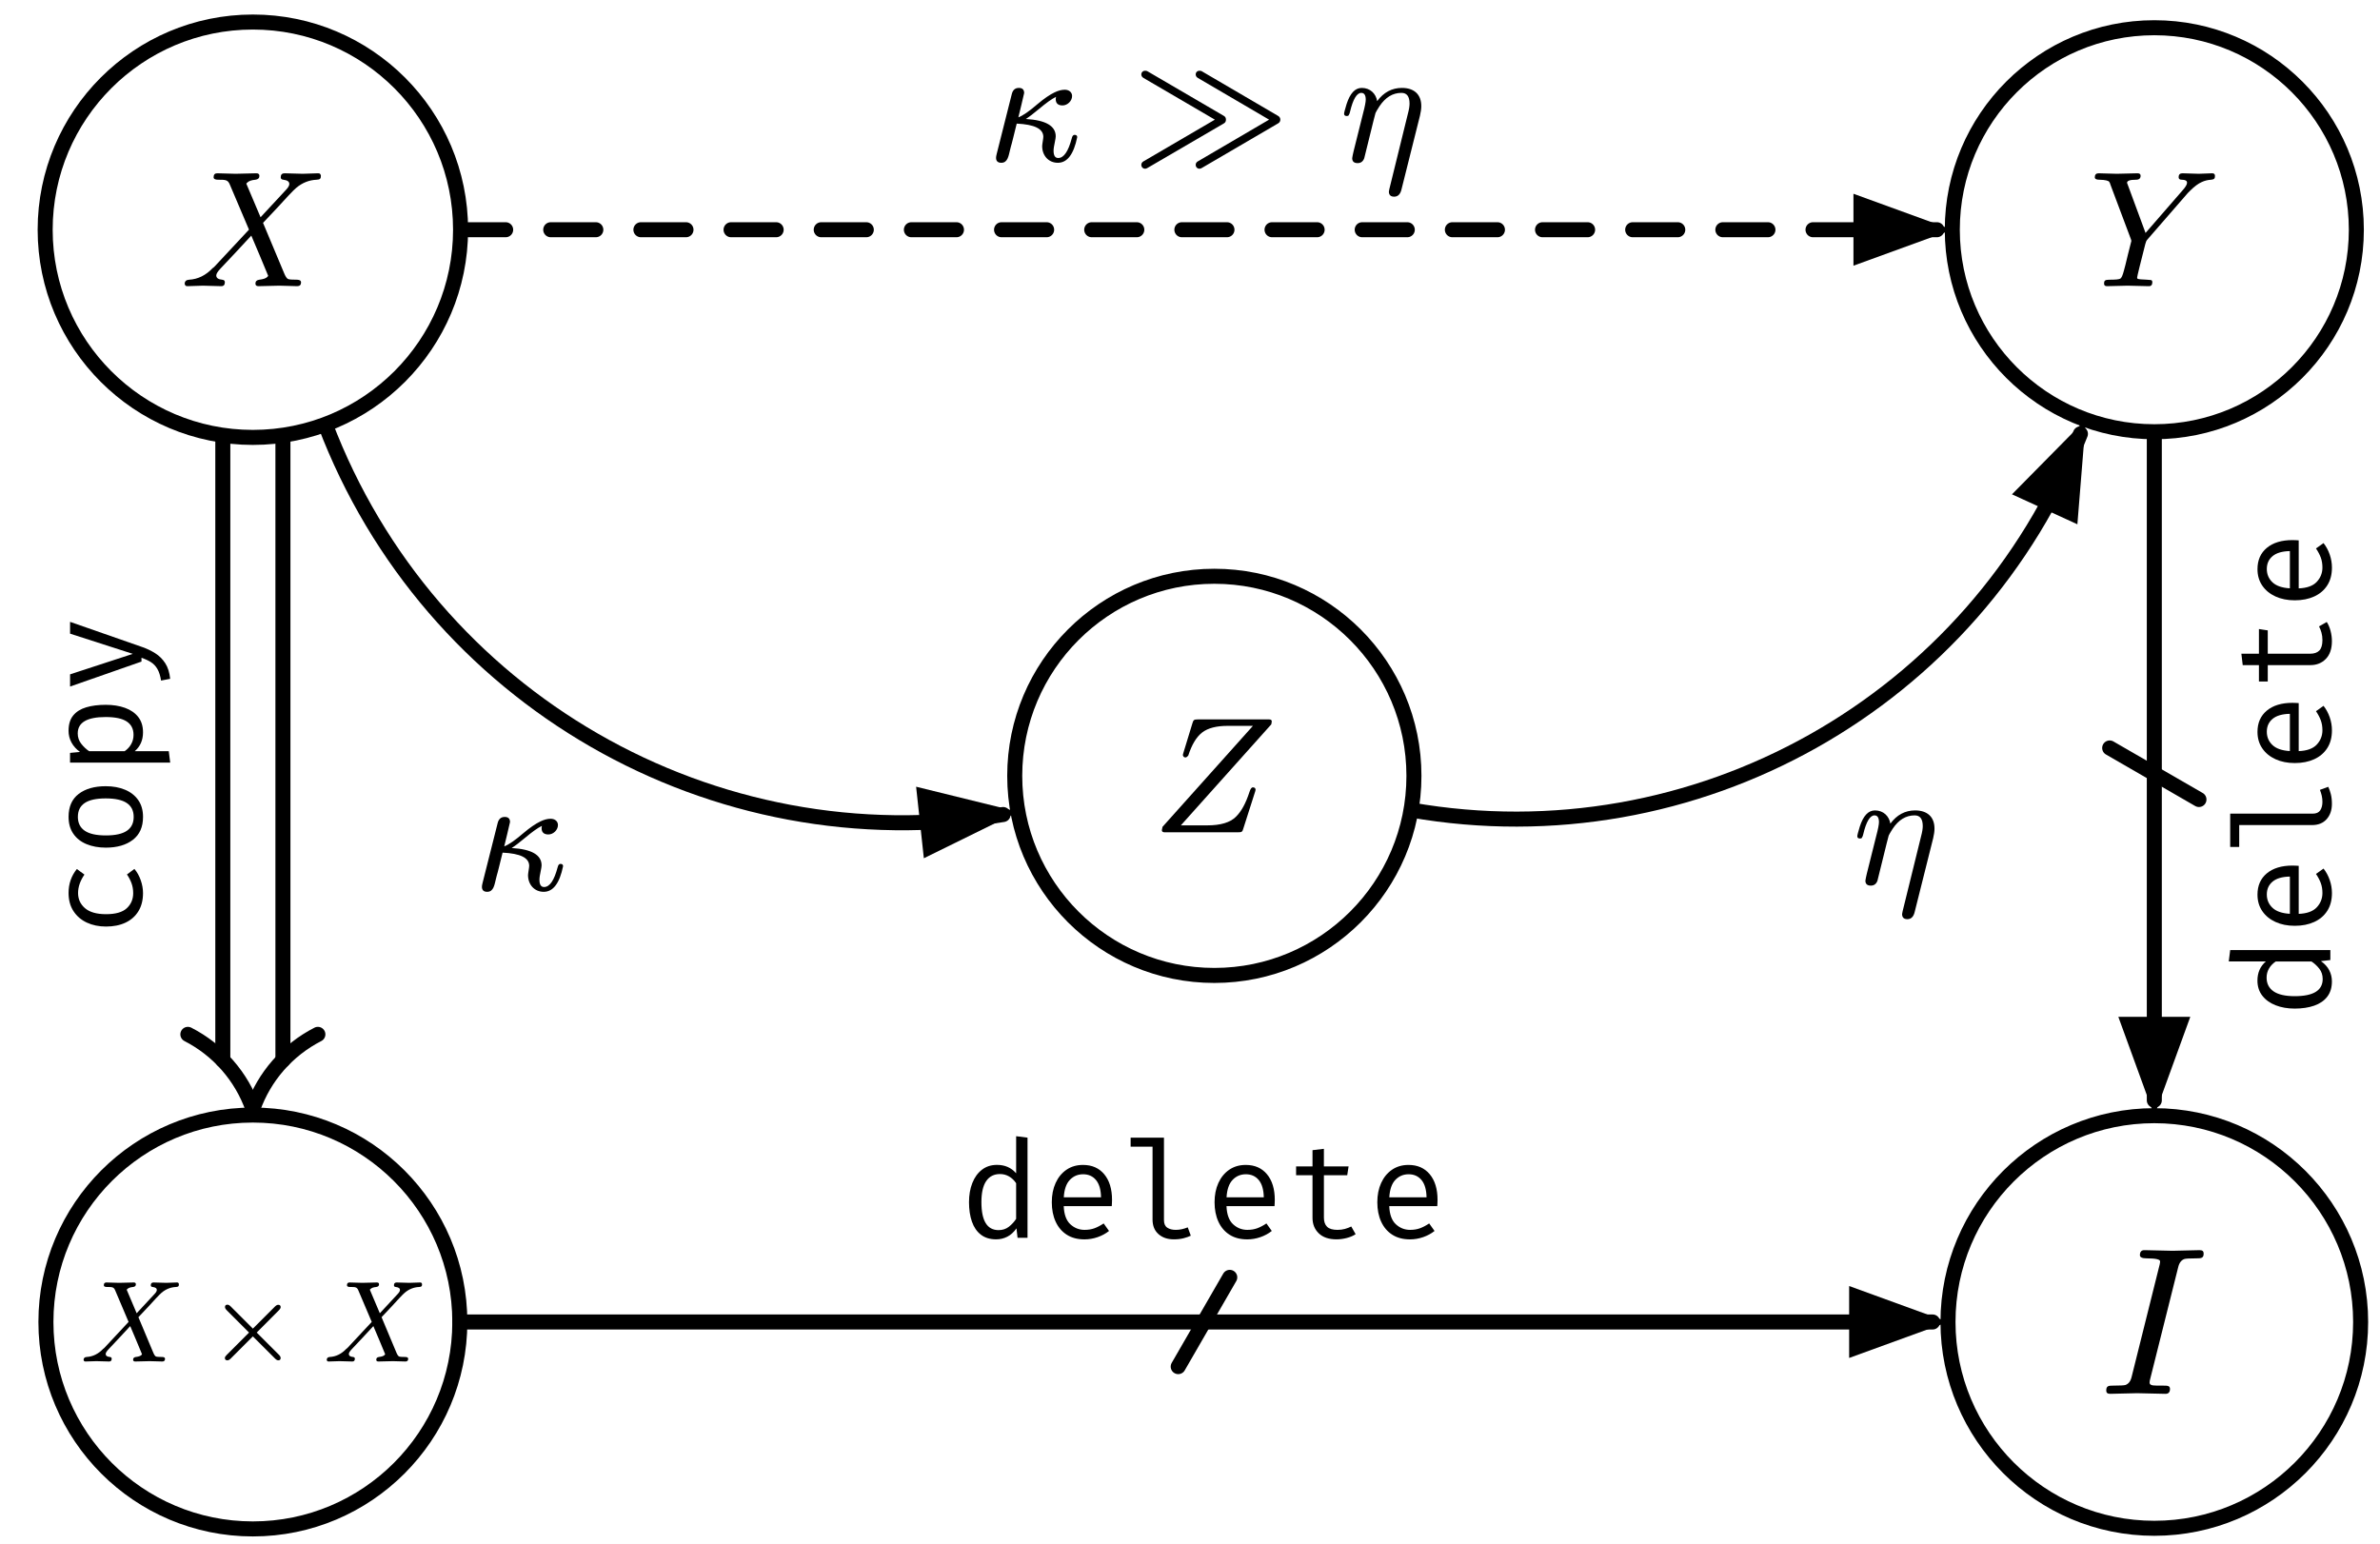
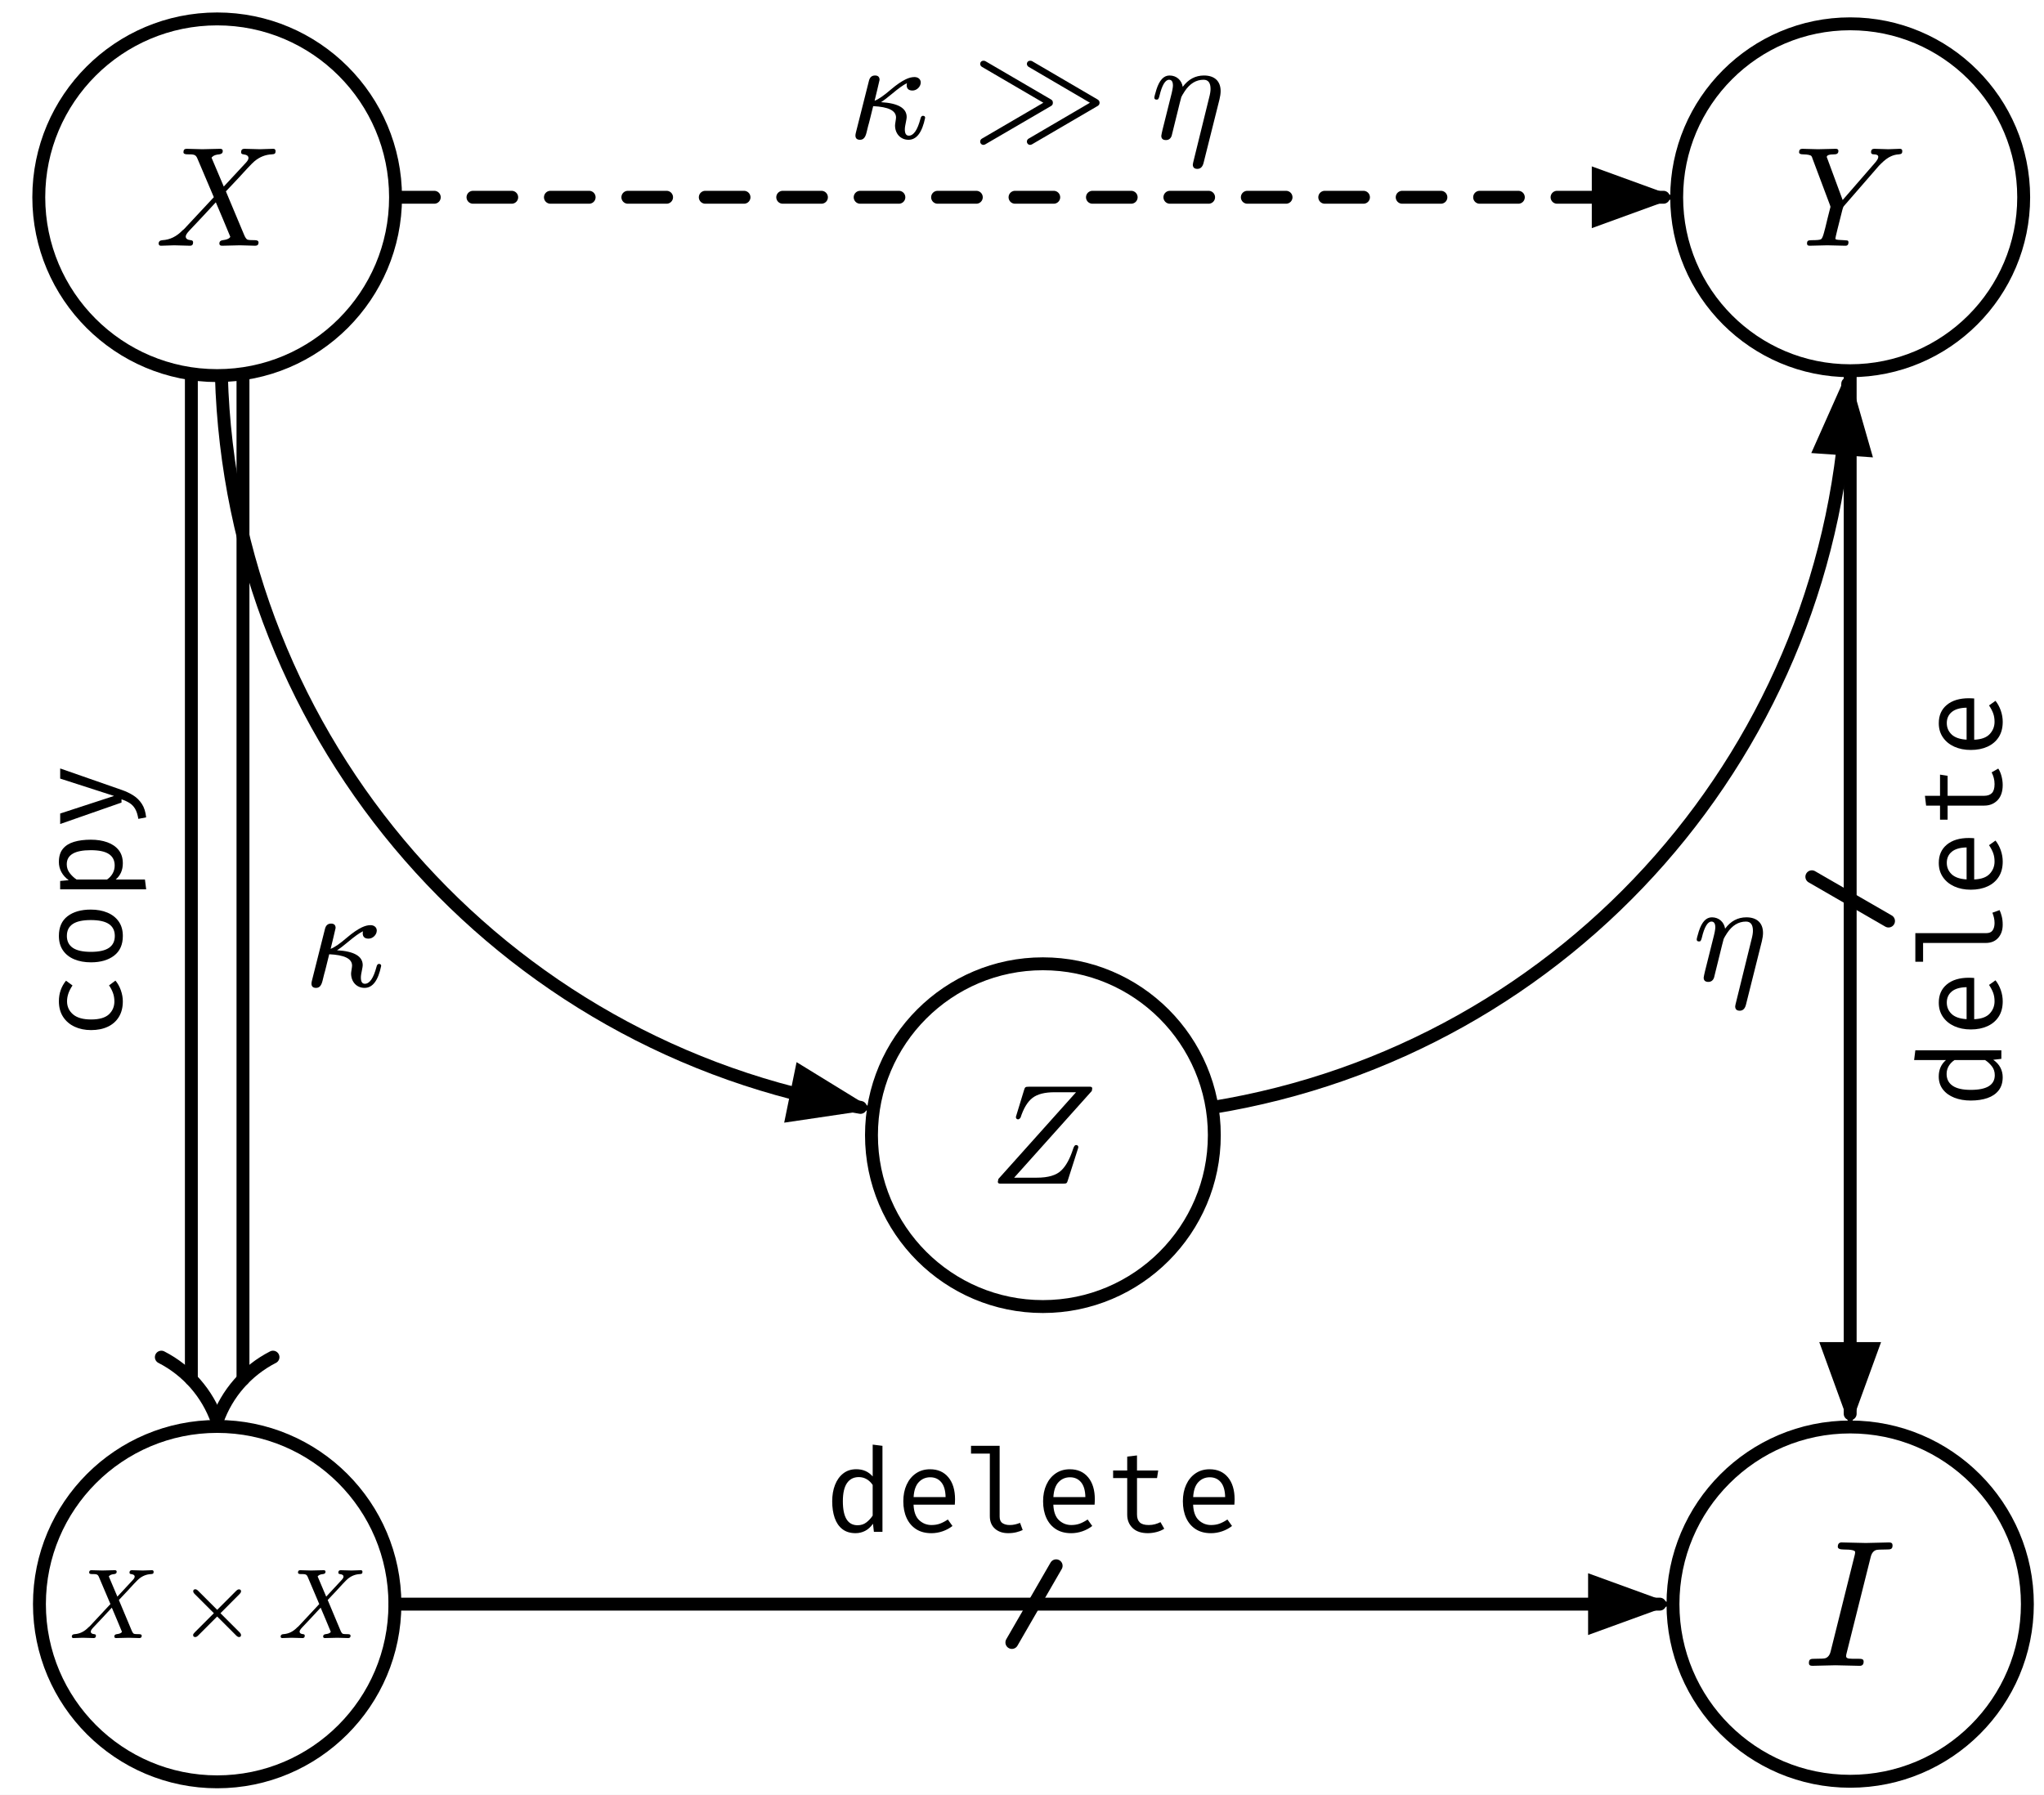
- <svg xmlns="http://www.w3.org/2000/svg" xmlns:xlink="http://www.w3.org/1999/xlink" class="typst-doc" viewBox="0 0 158.381 102.754" width="158.381pt" height="102.754pt">
-   <path class="typst-shape" fill="#ffffff" fill-rule="nonzero" d="M 0 0v 102.754 h 158.381 v -102.754 Z " />
+ <svg xmlns="http://www.w3.org/2000/svg" xmlns:xlink="http://www.w3.org/1999/xlink" class="typst-doc" viewBox="0 0 158.381 139.101" width="158.381pt" height="139.101pt">
+   <path class="typst-shape" fill="#ffffff" fill-rule="nonzero" d="M 0 0v 139.101 h 158.381 v -139.101 Z " />
  <g>
    <g class="typst-group" transform="matrix(1 0 0 1 1 1)">
      <g>
        <g class="typst-group">
          <g>
-             <path class="typst-shape" fill="none" stroke="#000000" stroke-width="1" stroke-linecap="round" stroke-linejoin="miter" stroke-miterlimit="4" transform="matrix(1 0 0 1 20.63628 27.2189)" d="M 0 0c 6.938 18.296 25.809 29.167 45.117 25.99 " />
-             <path class="typst-shape" fill="#000000" fill-rule="nonzero" transform="matrix(1 0 0 1 59.963 51.35903)" d="M 0 0m 0.516 4.76 l 6.282 -3.089 l -6.797 -1.672 " />
-             <path class="typst-shape" fill="none" transform="matrix(1 0 0 1 28.26505 48.51866)" d="M 0 0h 10.736 v 12.034 h -10.736 v -12.034 Z " />
-             <g class="typst-group">
-               <g>
-                 <g class="typst-group" transform="matrix(1 0 0 1 28.26505 48.51866)">
+             <path class="typst-shape" fill="none" stroke="#000000" stroke-width="1" stroke-linecap="round" stroke-linejoin="miter" stroke-miterlimit="4" transform="matrix(1 0 0 1 16.15353 28.08505)" d="M 0 0c 0.796 28.331 21.56 52.123 49.523 56.743 " />
+             <path class="typst-shape" fill="#000000" fill-rule="nonzero" transform="matrix(1 0 0 1 59.76359 81.3212)" d="M 0 0m 0 4.691 l 6.924 -1.026 l -5.964 -3.665 " />
+             <path class="typst-shape" fill="none" transform="matrix(1 0 0 1 20.32957 65.7323)" d="M 0 0h 10.736 v 12.034 h -10.736 v -12.034 Z " />
+             <g class="typst-group">
+               <g>
+                 <g class="typst-group" transform="matrix(1 0 0 1 20.32957 65.7323)">
                  <g>
                    <g class="typst-group">
                      <g>
                        <g class="typst-group">
                          <g>
                            <g class="typst-text" transform="matrix(1 0 0 -1 2.2 9.713)">
                              <use xlink:href="#gDB1B10527F1BDEA45AEA71BC0EE8E339" x="0" y="0" fill="#000000" fill-rule="nonzero" />
                            </g>
                          </g>
                        </g>
                      </g>
                    </g>
                  </g>
                </g>
              </g>
            </g>
-             <path class="typst-shape" fill="none" stroke="#000000" stroke-width="1" stroke-linecap="round" stroke-linejoin="miter" stroke-miterlimit="4" transform="matrix(1 0 0 1 92.89052 27.8732)" d="M 0 0m 0 25.031 c 18.915 3.317 37.548 -7.151 44.555 -25.031 " />
-             <path class="typst-shape" fill="#000000" fill-rule="nonzero" transform="matrix(1 0 0 1 132.8902 26.91578)" d="M 0 0m 4.353 6.977 l 0.563 -6.977 l -4.916 4.983 " />
-             <path class="typst-shape" fill="none" transform="matrix(1 0 0 1 120.0781 48.08419)" d="M 0 0h 10.164 v 14.289 h -10.164 v -14.289 Z " />
-             <g class="typst-group">
-               <g>
-                 <g class="typst-group" transform="matrix(1 0 0 1 120.0781 48.08419)">
+             <path class="typst-shape" fill="none" stroke="#000000" stroke-width="1" stroke-linecap="round" stroke-linejoin="miter" stroke-miterlimit="4" transform="matrix(1 0 0 1 92.91988 28.74229)" d="M 0 0m 0 56.096 c 27.728 -4.499 48.379 -28.018 49.253 -56.096 " />
+             <path class="typst-shape" fill="#000000" fill-rule="nonzero" transform="matrix(1 0 0 1 139.349 27.71922)" d="M 0 0m 4.777 6.729 l -1.93 -6.729 l -2.847 6.395 " />
+             <path class="typst-shape" fill="none" transform="matrix(1 0 0 1 127.9525 65.24605)" d="M 0 0h 10.164 v 14.289 h -10.164 v -14.289 Z " />
+             <g class="typst-group">
+               <g>
+                 <g class="typst-group" transform="matrix(1 0 0 1 127.9525 65.24605)">
                  <g>
                    <g class="typst-group">
                      <g>
                        <g class="typst-group">
                          <g>
                            <g class="typst-text" transform="matrix(1 0 0 -1 2.2 9.713)">
                              <use xlink:href="#g18156F6D594D8105E5CF27C8A6425B7A" x="0" y="0" fill="#000000" fill-rule="nonzero" />
                            </g>
                          </g>
                        </g>
                      </g>
                    </g>
                  </g>
                </g>
              </g>
            </g>
-             <path class="typst-shape" fill="none" stroke="#000000" stroke-width="1" stroke-linecap="round" stroke-linejoin="miter" stroke-miterlimit="4" stroke-dashoffset="0" stroke-dasharray="3 3" transform="matrix(1 0 0 1 29.64998 14.289)" d="M 0 0l 98.246 0 " />
+             <path class="typst-shape" fill="none" stroke="#000000" stroke-width="1" stroke-linecap="round" stroke-linejoin="miter" stroke-miterlimit="4" stroke-dashoffset="0" stroke-dasharray="3 3" transform="matrix(1 0 0 1 29.64998 14.289)" d="M 0 0h 98.246 " />
            <path class="typst-shape" fill="#000000" fill-rule="nonzero" transform="matrix(1 0 0 1 122.3411 11.89486)" d="M 0 0m 0 4.788 l 6.578 -2.394 l -6.578 -2.394 " />
            <path class="typst-shape" fill="none" transform="matrix(1 0 0 1 62.47889 0)" d="M 0 0h 33.611 v 14.289 h -33.611 v -14.289 Z " />
            <g class="typst-group">
              <g>
                <g class="typst-group" transform="matrix(1 0 0 1 62.47889 -0.00000004724409)">
                  <g>
                    <g class="typst-group">
                      <g>
                        <g class="typst-group">
                          <g>
                            <g class="typst-text" transform="matrix(1 0 0 -1 2.2 9.713)">
                              <use xlink:href="#gDB1B10527F1BDEA45AEA71BC0EE8E339" x="0" y="0" fill="#000000" fill-rule="nonzero" />
                            </g>
                            <g class="typst-text" transform="matrix(1 0 0 -1 11.59156 9.713)">
                              <use xlink:href="#g2F5964FE4E67DC5B36AF04DC44210778" x="0" y="0" fill="#000000" fill-rule="nonzero" />
                            </g>
                            <g class="typst-text" transform="matrix(1 0 0 -1 25.64711 9.713)">
                              <use xlink:href="#g18156F6D594D8105E5CF27C8A6425B7A" x="0" y="0" fill="#000000" fill-rule="nonzero" />
                            </g>
                          </g>
                        </g>
                      </g>
                    </g>
                  </g>
                </g>
              </g>
            </g>
-             <path class="typst-shape" fill="none" stroke="#000000" stroke-width="1" stroke-linecap="round" stroke-linejoin="miter" stroke-miterlimit="4" transform="matrix(1 0 0 1 13.82759 28.11139)" d="M 0 0v 41.448 " />
-             <path class="typst-shape" fill="none" stroke="#000000" stroke-width="1" stroke-linecap="round" stroke-linejoin="miter" stroke-miterlimit="4" transform="matrix(1 0 0 1 17.82759 28.11139)" d="M 0 0v 41.448 " />
-             <path class="typst-shape" fill="none" stroke="#000000" stroke-width="1" stroke-linecap="round" stroke-linejoin="miter" stroke-miterlimit="4" transform="matrix(1 0 0 1 11.50169 67.83962)" d="M 0 0m 4.326 4.95 c -0.755 -2.143 -2.303 -3.915 -4.326 -4.95 " />
-             <path class="typst-shape" fill="none" stroke="#000000" stroke-width="1" stroke-linecap="round" stroke-linejoin="miter" stroke-miterlimit="4" transform="matrix(1 0 0 1 15.82759 67.83962)" d="M 0 0m 0 4.95 c 0.755 -2.143 2.303 -3.915 4.326 -4.95 " />
-             <path class="typst-shape" fill="none" transform="matrix(1 0 0 1 0 37.62981)" d="M 0 0m 0 26.062 l 0 -26.062 h 12.528 v 26.062 h -12.528 Z " />
-             <g class="typst-group">
-               <g>
-                 <g class="typst-group" transform="matrix(0.00000000000000006123234 -1 1 0.00000000000000006123234 -0.00000004159095 63.69135)">
+             <path class="typst-shape" fill="none" stroke="#000000" stroke-width="1" stroke-linecap="round" stroke-linejoin="miter" stroke-miterlimit="4" transform="matrix(1 0 0 1 13.82759 28.11139)" d="M 0 0v 77.795 " />
+             <path class="typst-shape" fill="none" stroke="#000000" stroke-width="1" stroke-linecap="round" stroke-linejoin="miter" stroke-miterlimit="4" transform="matrix(1 0 0 1 17.82759 28.11139)" d="M 0 0v 77.795 " />
+             <path class="typst-shape" fill="none" stroke="#000000" stroke-width="1" stroke-linecap="round" stroke-linejoin="miter" stroke-miterlimit="4" transform="matrix(1 0 0 1 11.50169 104.1861)" d="M 0 0m 4.326 4.95 c -0.755 -2.143 -2.303 -3.915 -4.326 -4.95 " />
+             <path class="typst-shape" fill="none" stroke="#000000" stroke-width="1" stroke-linecap="round" stroke-linejoin="miter" stroke-miterlimit="4" transform="matrix(1 0 0 1 15.82759 104.1861)" d="M 0 0m 0 4.95 c 0.755 -2.143 2.303 -3.915 4.326 -4.95 " />
+             <path class="typst-shape" fill="none" transform="matrix(1 0 0 1 0 55.80304)" d="M 0 0m 0 26.062 l 0 -26.062 h 12.528 v 26.062 h -12.528 Z " />
+             <g class="typst-group">
+               <g>
+                 <g class="typst-group" transform="matrix(0.00000000000000006123234 -1 1 0.00000000000000006123234 -0.00000004159095 81.86458)">
                  <g>
                    <g class="typst-group">
                      <g>
                        <g class="typst-group">
                          <g>
                            <g class="typst-text" transform="matrix(1 0 0 -1 2.2 8.414154)">
                              <use xlink:href="#g6F4E99C32EEFAA9A2DB2163B46EE9B14" x="0" y="0" fill="#000000" fill-rule="nonzero" />
                              <use xlink:href="#gD3EAF76ADAA621D0B2030C97F8FD4966" x="5.415" y="0" fill="#000000" fill-rule="nonzero" />
                              <use xlink:href="#g411407B44FEFA1FDBC1F80E00F7903E7" x="10.831" y="0" fill="#000000" fill-rule="nonzero" />
                              <use xlink:href="#gAA75194486C5075A6B38EAB3770DD541" x="16.246" y="0" fill="#000000" fill-rule="nonzero" />
                            </g>
                          </g>
                        </g>
                      </g>
                    </g>
                  </g>
                </g>
              </g>
            </g>
-             <path class="typst-shape" fill="none" stroke="#000000" stroke-width="1" stroke-linecap="round" stroke-linejoin="miter" stroke-miterlimit="4" transform="matrix(1 0 0 1 142.3626 27.73272)" d="M 0 0v 44.496 " />
-             <path class="typst-shape" fill="#000000" fill-rule="nonzero" stroke="#000000" stroke-width="1" stroke-linecap="round" stroke-linejoin="miter" stroke-miterlimit="4" transform="matrix(1 0 0 1 139.3922 48.77948)" d="M 0 0l 5.941 3.43 " />
-             <path class="typst-shape" fill="#000000" fill-rule="nonzero" transform="matrix(1 0 0 1 139.9685 66.67384)" d="M 0 0l 2.394 6.578 l 2.394 -6.578 " />
-             <path class="typst-shape" fill="none" transform="matrix(1 0 0 1 145.6626 32.04605)" d="M 0 0m 0 36.892 v -36.892 h 10.718 v 36.892 h -10.718 Z " />
-             <g class="typst-group">
-               <g>
-                 <g class="typst-group" transform="matrix(0.00000000000000006123234 -1 1 0.00000000000000006123234 145.6626 68.93836)">
+             <path class="typst-shape" fill="none" stroke="#000000" stroke-width="1" stroke-linecap="round" stroke-linejoin="miter" stroke-miterlimit="4" transform="matrix(1 0 0 1 142.3626 27.73272)" d="M 0 0v 80.842 " />
+             <path class="typst-shape" fill="#000000" fill-rule="nonzero" stroke="#000000" stroke-width="1" stroke-linecap="round" stroke-linejoin="miter" stroke-miterlimit="4" transform="matrix(1 0 0 1 139.3922 66.95453)" d="M 0 0l 5.941 3.43 " />
+             <path class="typst-shape" fill="#000000" fill-rule="nonzero" transform="matrix(1 0 0 1 139.9685 103.0203)" d="M 0 0l 2.394 6.578 l 2.394 -6.578 " />
+             <path class="typst-shape" fill="none" transform="matrix(1 0 0 1 145.6626 50.21928)" d="M 0 0m 0 36.892 v -36.892 h 10.718 v 36.892 h -10.718 Z " />
+             <g class="typst-group">
+               <g>
+                 <g class="typst-group" transform="matrix(0.00000000000000006123234 -1 1 0.00000000000000006123234 145.6626 87.11159)">
                  <g>
                    <g class="typst-group">
                      <g>
                        <g class="typst-group">
                          <g>
                            <g class="typst-text" transform="matrix(1 0 0 -1 2.2 8.414154)">
                              <use xlink:href="#gE3CA449B0884FCB4D395998E1D574157" x="0" y="0" fill="#000000" fill-rule="nonzero" />
                              <use xlink:href="#gBD2BA2A2D57D04B82E0B22540B7F4749" x="5.415" y="0" fill="#000000" fill-rule="nonzero" />
                              <use xlink:href="#g3279D6D2E71F22542C56FD648A36CA6A" x="10.831" y="0" fill="#000000" fill-rule="nonzero" />
                              <use xlink:href="#gBD2BA2A2D57D04B82E0B22540B7F4749" x="16.246" y="0" fill="#000000" fill-rule="nonzero" />
                              <use xlink:href="#g875F527D73472CAA4A618AAE8AB6FC8A" x="21.662" y="0" fill="#000000" fill-rule="nonzero" />
                              <use xlink:href="#gBD2BA2A2D57D04B82E0B22540B7F4749" x="27.077" y="0" fill="#000000" fill-rule="nonzero" />
                            </g>
                          </g>
                        </g>
                      </g>
                    </g>
                  </g>
                </g>
              </g>
            </g>
-             <path class="typst-shape" fill="none" stroke="#000000" stroke-width="1" stroke-linecap="round" stroke-linejoin="miter" stroke-miterlimit="4" transform="matrix(1 0 0 1 29.59974 86.98191)" d="M 0 0h 98.009 " />
-             <path class="typst-shape" fill="#000000" fill-rule="nonzero" stroke="#000000" stroke-width="1" stroke-linecap="round" stroke-linejoin="miter" stroke-miterlimit="4" transform="matrix(1 0 0 1 77.40603 84.01145)" d="M 0 0m 0 5.941 l 3.43 -5.941 " />
-             <path class="typst-shape" fill="#000000" fill-rule="nonzero" transform="matrix(1 0 0 1 122.0546 84.58777)" d="M 0 0m 0 4.788 l 6.578 -2.394 l -6.578 -2.394 " />
-             <path class="typst-shape" fill="none" transform="matrix(1 0 0 1 60.66992 72.96396)" d="M 0 0h 36.892 v 10.718 h -36.892 v -10.718 Z " />
-             <g class="typst-group">
-               <g>
-                 <g class="typst-group" transform="matrix(1 0 0 1 60.66992 72.96396)">
+             <path class="typst-shape" fill="none" stroke="#000000" stroke-width="1" stroke-linecap="round" stroke-linejoin="miter" stroke-miterlimit="4" transform="matrix(1 0 0 1 29.59974 123.3284)" d="M 0 0h 98.009 " />
+             <path class="typst-shape" fill="#000000" fill-rule="nonzero" stroke="#000000" stroke-width="1" stroke-linecap="round" stroke-linejoin="miter" stroke-miterlimit="4" transform="matrix(1 0 0 1 77.40603 120.3579)" d="M 0 0m 0 5.941 l 3.43 -5.941 " />
+             <path class="typst-shape" fill="#000000" fill-rule="nonzero" transform="matrix(1 0 0 1 122.0546 120.9342)" d="M 0 0m 0 4.788 l 6.578 -2.394 l -6.578 -2.394 " />
+             <path class="typst-shape" fill="none" transform="matrix(1 0 0 1 60.66992 109.3104)" d="M 0 0h 36.892 v 10.718 h -36.892 v -10.718 Z " />
+             <g class="typst-group">
+               <g>
+                 <g class="typst-group" transform="matrix(1 0 0 1 60.66992 109.3104)">
                  <g>
                    <g class="typst-group">
                      <g>
                        <g class="typst-group">
                          <g>
                            <g class="typst-text" transform="matrix(1 0 0 -1 2.2 8.414154)">
                              <use xlink:href="#gE3CA449B0884FCB4D395998E1D574157" x="0" y="0" fill="#000000" fill-rule="nonzero" />
                              <use xlink:href="#gBD2BA2A2D57D04B82E0B22540B7F4749" x="5.415" y="0" fill="#000000" fill-rule="nonzero" />
                              <use xlink:href="#g3279D6D2E71F22542C56FD648A36CA6A" x="10.831" y="0" fill="#000000" fill-rule="nonzero" />
                              <use xlink:href="#gBD2BA2A2D57D04B82E0B22540B7F4749" x="16.246" y="0" fill="#000000" fill-rule="nonzero" />
                              <use xlink:href="#g875F527D73472CAA4A618AAE8AB6FC8A" x="21.662" y="0" fill="#000000" fill-rule="nonzero" />
                              <use xlink:href="#gBD2BA2A2D57D04B82E0B22540B7F4749" x="27.077" y="0" fill="#000000" fill-rule="nonzero" />
                            </g>
                          </g>
                        </g>
                      </g>
                    </g>
                  </g>
                </g>
              </g>
            </g>
-             <path class="typst-shape" fill="#ffffff" fill-rule="nonzero" stroke="#000000" stroke-width="1" stroke-linecap="butt" stroke-linejoin="miter" stroke-miterlimit="4" transform="matrix(1 0 0 1 2.005198 0.4666082)" d="M 0 0m 13.822 0 c -7.627 0 -13.822 6.195 -13.822 13.822 c 0 7.627 6.195 13.822 13.822 13.822 c 7.627 0 13.822 -6.195 13.822 -13.822 c 0 -7.627 -6.195 -13.822 -13.822 -13.822 Z " />
+             <path class="typst-shape" fill="#ffffff" fill-rule="nonzero" stroke="#000000" stroke-width="1" stroke-linecap="butt" stroke-linejoin="miter" stroke-miterlimit="4" transform="matrix(1 0 0 1 2.005198 0.466608)" d="M 0 0m 13.822 0 c -7.627 0 -13.822 6.195 -13.822 13.822 c 0 7.627 6.195 13.822 13.822 13.822 c 7.627 0 13.822 -6.195 13.822 -13.822 c 0 -7.627 -6.195 -13.822 -13.822 -13.822 Z " />
            <path class="typst-shape" fill="none" transform="matrix(1 0 0 1 10.99309 10.5325)" d="M 0 0h 9.669 v 7.513 h -9.669 v -7.513 Z " />
            <g class="typst-group">
              <g>
                <g class="typst-group" transform="matrix(1 0 0 1 10.99309 10.5325)">
                  <g>
                    <g class="typst-group">
                      <g>
                        <g class="typst-text" transform="matrix(1 0 0 -1 0.00000000004999983 7.513)">
                          <use xlink:href="#g8B1F3651809A85C9171C6EFEBB28F238" x="0" y="0" fill="#000000" fill-rule="nonzero" />
                        </g>
                      </g>
                    </g>
                  </g>
                </g>
              </g>
            </g>
-             <path class="typst-shape" fill="#ffffff" fill-rule="nonzero" stroke="#000000" stroke-width="1" stroke-linecap="butt" stroke-linejoin="miter" stroke-miterlimit="4" transform="matrix(1 0 0 1 128.9189 0.8452803)" d="M 0 0m 13.444 0 c -7.418 0 -13.444 6.026 -13.444 13.444 c 0 7.418 6.026 13.444 13.444 13.444 c 7.418 0 13.444 -6.026 13.444 -13.444 c 0 -7.418 -6.026 -13.444 -13.444 -13.444 Z " />
+             <path class="typst-shape" fill="#ffffff" fill-rule="nonzero" stroke="#000000" stroke-width="1" stroke-linecap="butt" stroke-linejoin="miter" stroke-miterlimit="4" transform="matrix(1 0 0 1 128.9189 0.8452801)" d="M 0 0m 13.444 0 c -7.418 0 -13.444 6.026 -13.444 13.444 c 0 7.418 6.026 13.444 13.444 13.444 c 7.418 0 13.444 -6.026 13.444 -13.444 c 0 -7.418 -6.026 -13.444 -13.444 -13.444 Z " />
            <path class="typst-shape" fill="none" transform="matrix(1 0 0 1 138.0176 10.5325)" d="M 0 0h 8.69 v 7.513 h -8.69 v -7.513 Z " />
            <g class="typst-group">
              <g>
                <g class="typst-group" transform="matrix(1 0 0 1 138.0176 10.5325)">
                  <g>
                    <g class="typst-group">
                      <g>
                        <g class="typst-text" transform="matrix(1 0 0 -1 0.00000000004999983 7.513)">
                          <use xlink:href="#gE90DE0FF556D2469AD265D1DAA5D5514" x="0" y="0" fill="#000000" fill-rule="nonzero" />
                        </g>
                      </g>
                    </g>
                  </g>
                </g>
              </g>
            </g>
-             <path class="typst-shape" fill="#ffffff" fill-rule="nonzero" stroke="#000000" stroke-width="1" stroke-linecap="butt" stroke-linejoin="miter" stroke-miterlimit="4" transform="matrix(1 0 0 1 66.52675 37.35224)" d="M 0 0m 13.283 0 c -7.329 0 -13.283 5.954 -13.283 13.283 c 0 7.329 5.954 13.283 13.283 13.283 c 7.329 0 13.283 -5.954 13.283 -13.283 c 0 -7.329 -5.954 -13.283 -13.283 -13.283 Z " />
-             <path class="typst-shape" fill="none" transform="matrix(1 0 0 1 75.67947 46.87896)" d="M 0 0h 8.261 v 7.513 h -8.261 v -7.513 Z " />
-             <g class="typst-group">
-               <g>
-                 <g class="typst-group" transform="matrix(1 0 0 1 75.67947 46.87896)">
+             <path class="typst-shape" fill="#ffffff" fill-rule="nonzero" stroke="#000000" stroke-width="1" stroke-linecap="butt" stroke-linejoin="miter" stroke-miterlimit="4" transform="matrix(1 0 0 1 66.52675 73.6987)" d="M 0 0m 13.283 0 c -7.329 0 -13.283 5.954 -13.283 13.283 c 0 7.329 5.954 13.283 13.283 13.283 c 7.329 0 13.283 -5.954 13.283 -13.283 c 0 -7.329 -5.954 -13.283 -13.283 -13.283 Z " />
+             <path class="typst-shape" fill="none" transform="matrix(1 0 0 1 75.67947 83.22541)" d="M 0 0h 8.261 v 7.513 h -8.261 v -7.513 Z " />
+             <g class="typst-group">
+               <g>
+                 <g class="typst-group" transform="matrix(1 0 0 1 75.67947 83.22541)">
                  <g>
                    <g class="typst-group">
                      <g>
                        <g class="typst-text" transform="matrix(1 0 0 -1 0.00000000004999983 7.513)">
                          <use xlink:href="#g3D3315480CD0EC2122071A66F1504305" x="0" y="0" fill="#000000" fill-rule="nonzero" />
                        </g>
                      </g>
                    </g>
                  </g>
                </g>
              </g>
            </g>
-             <path class="typst-shape" fill="none" stroke="#000000" stroke-width="1" stroke-linecap="butt" stroke-linejoin="miter" stroke-miterlimit="4" transform="matrix(1 0 0 1 2.055439 73.20976)" d="M 0 0m 13.772 0 c -7.599 0 -13.772 6.173 -13.772 13.772 c 0 7.599 6.173 13.772 13.772 13.772 c 7.599 0 13.772 -6.173 13.772 -13.772 c 0 -7.599 -6.173 -13.772 -13.772 -13.772 Z " />
-             <path class="typst-shape" fill="none" transform="matrix(1 0 0 1 4.352879 84.35236)" d="M 0 0h 22.949 v 5.259 h -22.949 v -5.259 Z " />
-             <g class="typst-group">
-               <g>
-                 <g class="typst-group" transform="matrix(1 0 0 1 4.352879 84.35236)">
+             <path class="typst-shape" fill="none" stroke="#000000" stroke-width="1" stroke-linecap="butt" stroke-linejoin="miter" stroke-miterlimit="4" transform="matrix(1 0 0 1 2.055439 109.5562)" d="M 0 0m 13.772 0 c -7.599 0 -13.772 6.173 -13.772 13.772 c 0 7.599 6.173 13.772 13.772 13.772 c 7.599 0 13.772 -6.173 13.772 -13.772 c 0 -7.599 -6.173 -13.772 -13.772 -13.772 Z " />
+             <path class="typst-shape" fill="none" transform="matrix(1 0 0 1 4.352879 120.6988)" d="M 0 0h 22.949 v 5.259 h -22.949 v -5.259 Z " />
+             <g class="typst-group">
+               <g>
+                 <g class="typst-group" transform="matrix(1 0 0 1 4.352879 120.6988)">
                  <g>
                    <g class="typst-group">
                      <g>
                        <g class="typst-text" transform="matrix(1 0 0 -1 0.00000000005000072 5.2591)">
                          <use xlink:href="#g71C3D3A4684AE5F859B07CAA5E8C2C0D" x="0" y="0" fill="#000000" fill-rule="nonzero" />
                        </g>
                        <g class="typst-text" transform="matrix(1 0 0 -1 8.479411 5.2591)">
                          <use xlink:href="#g97F3F96460C1099BBBCDD5EA1E0F4ED8" x="0" y="0" fill="#000000" fill-rule="nonzero" />
                        </g>
                        <g class="typst-text" transform="matrix(1 0 0 -1 16.18112 5.2591)">
                          <use xlink:href="#g71C3D3A4684AE5F859B07CAA5E8C2C0D" x="0" y="0" fill="#000000" fill-rule="nonzero" />
                        </g>
                      </g>
                    </g>
                  </g>
                </g>
              </g>
            </g>
-             <path class="typst-shape" fill="#ffffff" fill-rule="nonzero" stroke="#000000" stroke-width="1" stroke-linecap="butt" stroke-linejoin="miter" stroke-miterlimit="4" transform="matrix(1 0 0 1 128.6324 73.25169)" d="M 0 0m 13.73 0 c -7.576 0 -13.73 6.154 -13.73 13.73 c 0 7.576 6.154 13.73 13.73 13.73 c 7.576 0 13.73 -6.154 13.73 -13.73 c 0 -7.576 -6.154 -13.73 -13.73 -13.73 Z " />
-             <path class="typst-shape" fill="none" transform="matrix(1 0 0 1 138.6876 82.20091)" d="M 0 0h 7.35 v 9.562 h -7.35 v -9.562 Z " />
-             <g class="typst-group">
-               <g>
-                 <g class="typst-group" transform="matrix(1 0 0 1 138.6876 82.20091)">
+             <path class="typst-shape" fill="#ffffff" fill-rule="nonzero" stroke="#000000" stroke-width="1" stroke-linecap="butt" stroke-linejoin="miter" stroke-miterlimit="4" transform="matrix(1 0 0 1 128.6324 109.5981)" d="M 0 0m 13.73 0 c -7.576 0 -13.73 6.154 -13.73 13.73 c 0 7.576 6.154 13.73 13.73 13.73 c 7.576 0 13.73 -6.154 13.73 -13.73 c 0 -7.576 -6.154 -13.73 -13.73 -13.73 Z " />
+             <path class="typst-shape" fill="none" transform="matrix(1 0 0 1 138.6876 118.5474)" d="M 0 0h 7.35 v 9.562 h -7.35 v -9.562 Z " />
+             <g class="typst-group">
+               <g>
+                 <g class="typst-group" transform="matrix(1 0 0 1 138.6876 118.5474)">
                  <g>
                    <g class="typst-group">
                      <g>
                        <g class="typst-text" transform="matrix(1 0 0 -1 0.00000000004999983 9.562)">
                          <use xlink:href="#g6A863D1620B0AD384FC09C4236D3198E" x="0" y="0" fill="#000000" fill-rule="nonzero" />
                        </g>
                      </g>
                    </g>
                  </g>
                </g>
              </g>
            </g>
          </g>
        </g>
      </g>
    </g>
  </g>
  <defs id="glyph">
    <symbol id="gDB1B10527F1BDEA45AEA71BC0EE8E339" overflow="visible">
      <path d="M 0 0m 5.665 4.323 c 0 0.253 -0.209 0.418 -0.484 0.418 c -0.209 0 -0.429 -0.055 -0.682 -0.176 c -0.319 -0.154 -0.693 -0.407 -1.122 -0.77 c -0.561 -0.484 -0.99 -0.781 -1.287 -0.891 c 0.132 0.539 0.264 1.078 0.385 1.617 c 0 0.231 -0.121 0.341 -0.352 0.341 c -0.253 0 -0.407 -0.143 -0.473 -0.418 l -1.001 -3.971 c -0.033 -0.121 -0.044 -0.209 -0.044 -0.264 c 0 -0.22 0.121 -0.33 0.352 -0.33 c 0.44 0 0.484 0.495 0.583 0.869 l 0.055 0.22 c 0.033 0.099 0.077 0.275 0.143 0.539 l 0.242 0.979 c 1.177 -0.055 1.771 -0.341 1.771 -0.88 c 0 -0.121 -0.077 -0.495 -0.077 -0.616 c 0 -0.627 0.418 -1.111 1.045 -1.111 c 0.627 0 1.056 0.572 1.287 1.705 c 0 0.099 -0.055 0.154 -0.176 0.154 c -0.088 0 -0.154 -0.077 -0.187 -0.231 c -0.231 -0.869 -0.528 -1.309 -0.902 -1.309 c -0.209 0 -0.308 0.165 -0.308 0.484 c 0 0.143 0.033 0.341 0.088 0.594 c 0.033 0.165 0.055 0.286 0.055 0.363 c 0 0.693 -0.66 1.078 -1.991 1.155 c 0.209 0.132 0.506 0.352 0.869 0.66 c 0.473 0.396 0.847 0.671 1.144 0.814 c -0.011 -0.055 -0.022 -0.099 -0.022 -0.154 c 0 -0.275 0.154 -0.418 0.451 -0.418 c 0.33 0 0.638 0.297 0.638 0.627 Z " />
    </symbol>
    <symbol id="g18156F6D594D8105E5CF27C8A6425B7A" overflow="visible">
      <path d="M 0 0m 4.169 4.862 c -0.671 0 -1.221 -0.297 -1.65 -0.88 c -0.077 0.495 -0.462 0.88 -1.023 0.88 c -0.451 0 -0.781 -0.363 -1.012 -1.078 c -0.11 -0.363 -0.165 -0.572 -0.165 -0.638 c 0 -0.099 0.055 -0.154 0.176 -0.154 c 0.055 0 0.088 0.011 0.121 0.033 c 0.055 0.099 0.088 0.176 0.099 0.253 c 0.198 0.836 0.451 1.254 0.748 1.254 c 0.198 0 0.297 -0.154 0.297 -0.451 c 0 -0.143 -0.055 -0.451 -0.176 -0.902 l -0.627 -2.508 c -0.033 -0.143 -0.099 -0.429 -0.099 -0.484 c 0 -0.22 0.121 -0.33 0.363 -0.33 c 0.209 0 0.363 0.11 0.44 0.33 c 0.011 0.055 0.077 0.33 0.198 0.803 l 0.242 0.979 c 0.132 0.539 0.231 0.946 0.308 1.221 c 0.033 0.077 0.121 0.231 0.264 0.451 c 0.396 0.594 0.88 0.891 1.463 0.891 c 0.363 0 0.539 -0.242 0.539 -0.715 c 0 -0.165 -0.033 -0.385 -0.11 -0.671 l -1.232 -5.005 c -0.022 -0.088 -0.033 -0.143 -0.033 -0.176 c 0 -0.231 0.121 -0.341 0.352 -0.341 c 0.242 0 0.407 0.154 0.484 0.473 l 1.232 4.917 c 0.055 0.231 0.088 0.451 0.088 0.638 c 0 0.792 -0.495 1.21 -1.287 1.21 Z " />
    </symbol>
    <symbol id="g2F5964FE4E67DC5B36AF04DC44210778" overflow="visible">
      <path d="M 0 0m 9.977 2.497 c 0.099 0.055 0.154 0.143 0.154 0.253 c 0 0.11 -0.055 0.198 -0.154 0.253 l -5.093 2.981 c -0.044 0.011 -0.088 0.022 -0.132 0.022 c -0.275 0 -0.341 -0.341 -0.121 -0.473 l 4.752 -2.783 l -4.752 -2.783 c -0.088 -0.055 -0.132 -0.132 -0.132 -0.231 c 0 -0.176 0.187 -0.33 0.396 -0.209 Z m -3.608 0 c 0.099 0.055 0.143 0.132 0.143 0.253 c 0 0.121 -0.044 0.198 -0.143 0.253 l -5.104 2.981 c -0.044 0.011 -0.088 0.022 -0.132 0.022 c -0.275 0 -0.341 -0.341 -0.121 -0.473 l 4.763 -2.783 l -4.763 -2.783 c -0.088 -0.055 -0.132 -0.132 -0.132 -0.231 c 0 -0.176 0.187 -0.33 0.396 -0.209 Z " />
    </symbol>
    <symbol id="g6F4E99C32EEFAA9A2DB2163B46EE9B14" overflow="visible">
      <path d="M 0 0m 3.055 0.551 q 0.357 0 0.666 0.115 q 0.309 0.115 0.571 0.3 l 0.37 -0.496 q -0.311 -0.266 -0.749 -0.42 q -0.438 -0.153 -0.857 -0.153 q -0.709 0 -1.207 0.305 q -0.499 0.305 -0.76 0.857 q -0.262 0.553 -0.262 1.297 q 0 0.713 0.262 1.277 q 0.262 0.564 0.763 0.891 q 0.501 0.327 1.214 0.327 q 0.907 0 1.589 -0.551 l -0.37 -0.505 q -0.618 0.424 -1.227 0.424 q -0.614 0 -1.011 -0.463 q -0.397 -0.463 -0.397 -1.401 q 0 -0.952 0.397 -1.379 q 0.397 -0.426 1.011 -0.426 Z " />
    </symbol>
    <symbol id="gD3EAF76ADAA621D0B2030C97F8FD4966" overflow="visible">
      <path d="M 0 0m 2.717 4.851 q 1.006 0 1.521 -0.672 q 0.514 -0.672 0.514 -1.801 q 0 -0.727 -0.235 -1.286 q -0.235 -0.56 -0.69 -0.878 q -0.456 -0.318 -1.119 -0.318 q -1.006 0 -1.525 0.677 q -0.519 0.677 -0.519 1.796 q 0 0.731 0.235 1.293 q 0.235 0.562 0.693 0.875 q 0.458 0.314 1.126 0.314 Z m 0 -0.618 q -0.614 0 -0.927 -0.456 q -0.314 -0.456 -0.314 -1.408 q 0 -0.943 0.309 -1.397 q 0.309 -0.454 0.923 -0.454 q 0.614 0 0.923 0.456 q 0.309 0.456 0.309 1.403 q 0 0.948 -0.307 1.401 q -0.307 0.454 -0.916 0.454 Z " />
    </symbol>
    <symbol id="g411407B44FEFA1FDBC1F80E00F7903E7" overflow="visible">
      <path d="M 0 0m 3.033 4.851 q 0.632 0 1.009 -0.307 q 0.377 -0.307 0.544 -0.864 q 0.167 -0.557 0.167 -1.302 q 0 -0.718 -0.201 -1.279 q -0.201 -0.562 -0.607 -0.882 q -0.406 -0.32 -1.024 -0.32 q -0.781 0 -1.255 0.551 v -2.265 l -0.758 -0.095 v 6.665 h 0.645 l 0.063 -0.663 q 0.262 0.366 0.623 0.564 q 0.361 0.199 0.794 0.199 Z m -0.181 -0.609 q -0.393 0 -0.695 -0.237 q -0.302 -0.237 -0.492 -0.526 v -2.356 q 0.185 -0.275 0.467 -0.435 q 0.282 -0.16 0.621 -0.16 q 0.591 0 0.889 0.451 q 0.298 0.451 0.298 1.403 q 0 1.859 -1.088 1.859 Z " />
    </symbol>
    <symbol id="gAA75194486C5075A6B38EAB3770DD541" overflow="visible">
      <path d="M 0 0m 4.86 4.752 l -1.67 -4.784 q -0.167 -0.483 -0.422 -0.885 q -0.255 -0.402 -0.663 -0.666 q -0.408 -0.264 -1.036 -0.327 l -0.117 0.605 q 0.492 0.081 0.776 0.248 q 0.284 0.167 0.449 0.426 q 0.165 0.259 0.291 0.63 h -0.253 l -1.661 4.752 h 0.812 l 1.363 -4.174 l 1.345 4.174 h 0.785 Z " />
    </symbol>
    <symbol id="gE3CA449B0884FCB4D395998E1D574157" overflow="visible">
      <path d="M 0 0m 3.75 6.76 l 0.758 -0.095 v -6.665 h -0.663 l -0.072 0.627 q -0.266 -0.379 -0.611 -0.555 q -0.345 -0.176 -0.738 -0.176 q -0.618 0 -1.02 0.311 q -0.402 0.311 -0.596 0.869 q -0.194 0.557 -0.194 1.293 q 0 0.713 0.221 1.275 q 0.221 0.562 0.639 0.885 q 0.417 0.323 1.004 0.323 q 0.79 0 1.273 -0.56 v 2.469 Z m -1.074 -2.518 q -0.596 0 -0.916 -0.465 q -0.32 -0.465 -0.32 -1.408 q 0 -1.859 1.142 -1.859 q 0.402 0 0.69 0.228 q 0.289 0.228 0.478 0.521 v 2.374 q -0.194 0.289 -0.469 0.449 q -0.275 0.16 -0.605 0.16 Z " />
    </symbol>
    <symbol id="gBD2BA2A2D57D04B82E0B22540B7F4749" overflow="visible">
      <path d="M 0 0m 1.503 2.107 q 0.032 -0.826 0.435 -1.203 q 0.404 -0.377 0.954 -0.377 q 0.366 0 0.659 0.108 q 0.293 0.108 0.609 0.32 l 0.357 -0.501 q -0.329 -0.262 -0.758 -0.411 q -0.429 -0.149 -0.875 -0.149 q -0.695 0 -1.18 0.311 q -0.485 0.311 -0.74 0.869 q -0.255 0.557 -0.255 1.293 q 0 0.722 0.255 1.282 q 0.255 0.56 0.722 0.88 q 0.467 0.32 1.099 0.32 q 0.898 0 1.415 -0.623 q 0.517 -0.623 0.517 -1.706 q 0 -0.122 -0.007 -0.23 q -0.007 -0.108 -0.011 -0.185 h -3.195 Z m 1.291 2.121 q -0.528 0 -0.885 -0.375 q -0.357 -0.375 -0.402 -1.16 h 2.478 q -0.014 0.763 -0.334 1.149 q -0.32 0.386 -0.857 0.386 Z " />
    </symbol>
    <symbol id="g3279D6D2E71F22542C56FD648A36CA6A" overflow="visible">
      <path d="M 0 0m 2.757 6.665 v -5.492 q 0 -0.352 0.219 -0.499 q 0.219 -0.147 0.566 -0.147 q 0.212 0 0.408 0.045 q 0.196 0.045 0.39 0.122 l 0.203 -0.555 q -0.194 -0.095 -0.481 -0.169 q -0.287 -0.074 -0.648 -0.074 q -0.632 0 -1.024 0.35 q -0.393 0.35 -0.393 0.968 v 4.851 h -1.458 v 0.6 h 2.216 Z " />
    </symbol>
    <symbol id="g875F527D73472CAA4A618AAE8AB6FC8A" overflow="visible">
      <path d="M 0 0m 4.68 0.239 q -0.244 -0.162 -0.591 -0.253 q -0.347 -0.09 -0.681 -0.09 q -0.767 0 -1.182 0.402 q -0.415 0.402 -0.415 1.033 v 2.834 h -1.092 v 0.587 h 1.092 v 1.079 l 0.758 0.09 v -1.169 h 1.643 l -0.09 -0.587 h -1.552 v -2.825 q 0 -0.397 0.21 -0.605 q 0.21 -0.208 0.697 -0.208 q 0.266 0 0.492 0.063 q 0.226 0.063 0.42 0.162 l 0.293 -0.514 Z " />
    </symbol>
    <symbol id="g8B1F3651809A85C9171C6EFEBB28F238" overflow="visible">
      <path d="M 0 0m 9.174 7.513 c -0.187 0 -0.836 -0.033 -1.023 -0.033 c -0.22 0 -0.99 0.033 -1.21 0.033 c -0.165 0 -0.253 -0.088 -0.253 -0.264 c 0 -0.099 0.055 -0.154 0.176 -0.165 c 0.264 -0.033 0.396 -0.121 0.396 -0.286 c 0 -0.099 -0.066 -0.22 -0.198 -0.363 l -1.716 -1.848 c -0.319 0.748 -0.627 1.485 -0.946 2.233 c 0.011 0.022 0.022 0.044 0.055 0.066 c 0.099 0.11 0.286 0.176 0.55 0.198 c 0.176 0.022 0.264 0.11 0.264 0.253 c 0 0.121 -0.066 0.176 -0.209 0.176 c -0.264 0 -1.111 -0.033 -1.375 -0.033 c -0.231 0 -0.99 0.033 -1.221 0.033 c -0.165 0 -0.242 -0.088 -0.242 -0.264 c 0 -0.11 0.099 -0.165 0.297 -0.165 c 0.495 0 0.649 0 0.781 -0.319 l 1.276 -3.003 l -2.288 -2.453 c -0.033 -0.033 -0.077 -0.077 -0.132 -0.11 c -0.451 -0.473 -0.968 -0.737 -1.573 -0.77 c -0.187 -0.011 -0.286 -0.11 -0.286 -0.275 c 0.033 -0.099 0.044 -0.154 0.187 -0.154 c 0.187 0 0.836 0.033 1.023 0.033 c 0.231 0 0.99 -0.033 1.221 -0.033 c 0.165 0 0.242 0.088 0.242 0.264 c 0 0.099 -0.055 0.154 -0.176 0.165 c -0.264 0.022 -0.396 0.121 -0.396 0.286 c 0 0.11 0.099 0.264 0.286 0.462 c 0.682 0.726 1.375 1.452 2.046 2.189 c 0.374 -0.891 0.759 -1.771 1.122 -2.673 c -0.011 -0.022 -0.022 -0.044 -0.055 -0.077 c -0.099 -0.099 -0.275 -0.154 -0.539 -0.187 c -0.165 -0.022 -0.253 -0.11 -0.253 -0.253 c 0 -0.121 0.066 -0.176 0.209 -0.176 l 1.375 0.033 c 0.231 0 1.001 -0.033 1.199 -0.033 c 0.165 0 0.253 0.088 0.253 0.253 c 0 0.11 -0.077 0.165 -0.242 0.176 c -0.341 0 -0.561 0.011 -0.638 0.055 c -0.077 0.044 -0.165 0.176 -0.253 0.396 l -1.397 3.333 c 0.748 0.792 1.309 1.386 1.672 1.793 c 0.264 0.275 0.44 0.462 0.539 0.539 c 0.407 0.341 0.858 0.517 1.353 0.539 c 0.231 0.011 0.286 0.066 0.286 0.275 c -0.033 0.099 -0.044 0.154 -0.187 0.154 Z " />
    </symbol>
    <symbol id="gE90DE0FF556D2469AD265D1DAA5D5514" overflow="visible">
      <path d="M 0 0m 7.304 7.48 c -0.198 0 -0.88 0.033 -1.089 0.033 c -0.165 0 -0.253 -0.088 -0.253 -0.253 c 0 -0.121 0.066 -0.176 0.209 -0.176 c 0.231 0 0.352 -0.066 0.352 -0.198 c 0 -0.121 -0.099 -0.286 -0.286 -0.495 l -2.475 -2.849 l -1.166 3.157 c -0.033 0.088 -0.055 0.143 -0.066 0.176 c 0 0.143 0.198 0.209 0.594 0.209 c 0.209 0 0.308 0.088 0.308 0.264 c 0 0.11 -0.066 0.165 -0.209 0.165 l -1.375 -0.033 c -0.242 0 -1.012 0.033 -1.21 0.033 c -0.165 0 -0.253 -0.088 -0.253 -0.264 c 0 -0.11 0.099 -0.165 0.297 -0.165 c 0.198 0 0.363 -0.022 0.462 -0.044 c 0.209 -0.055 0.22 -0.088 0.286 -0.297 l 1.342 -3.575 c 0.033 -0.077 0.044 -0.132 0.044 -0.165 l -0.231 -0.913 c -0.132 -0.561 -0.22 -0.913 -0.264 -1.056 c -0.077 -0.297 -0.154 -0.473 -0.231 -0.528 c -0.077 -0.055 -0.33 -0.077 -0.748 -0.077 c -0.242 -0.011 -0.341 -0.022 -0.341 -0.264 c 0 -0.11 0.066 -0.165 0.198 -0.165 l 1.375 0.033 l 1.386 -0.033 c 0.165 -0.011 0.253 0.077 0.253 0.264 c 0 0.077 -0.033 0.132 -0.088 0.143 c -0.11 0.011 -0.198 0.022 -0.253 0.022 c -0.363 0.011 -0.583 0.033 -0.638 0.066 c -0.022 0.011 -0.033 0.033 -0.033 0.077 c 0 0.044 0.055 0.275 0.154 0.682 l 0.385 1.529 c 0.033 0.143 0.077 0.253 0.143 0.319 l 2.695 3.102 l 0.143 0.143 c 0.286 0.286 0.55 0.484 0.781 0.583 c 0.187 0.088 0.396 0.143 0.627 0.154 c 0.198 0.022 0.253 0.077 0.253 0.253 c 0 0.121 -0.066 0.176 -0.187 0.176 c -0.165 0 -0.726 -0.033 -0.891 -0.033 Z " />
    </symbol>
    <symbol id="g3D3315480CD0EC2122071A66F1504305" overflow="visible">
      <path d="M 0 0m 7.92 7.183 c 0.022 0.099 0.033 0.165 0.033 0.187 c 0 0.099 -0.055 0.143 -0.176 0.143 h -4.73 c -0.275 0 -0.308 -0.033 -0.374 -0.253 l -0.594 -1.947 c -0.022 -0.055 -0.033 -0.121 -0.044 -0.176 c 0.033 -0.088 0.055 -0.154 0.176 -0.154 c 0.055 0 0.121 0.044 0.187 0.132 c 0.231 0.715 0.539 1.232 0.924 1.529 c 0.385 0.297 0.957 0.44 1.705 0.44 h 1.672 l -6.017 -6.721 l -0.044 -0.22 c 0 -0.099 0.066 -0.143 0.187 -0.143 h 4.851 c 0.286 0 0.319 0.022 0.385 0.253 l 0.77 2.409 c 0.011 0.044 0.044 0.121 0.044 0.165 c 0 0.11 -0.066 0.165 -0.187 0.165 c -0.077 0 -0.154 -0.099 -0.22 -0.308 c -0.242 -0.748 -0.539 -1.298 -0.902 -1.65 c -0.385 -0.385 -1.023 -0.572 -1.903 -0.572 h -1.76 Z " />
    </symbol>
    <symbol id="g71C3D3A4684AE5F859B07CAA5E8C2C0D" overflow="visible">
      <path d="M 0 0m 6.422 5.259 c -0.131 0 -0.585 -0.023 -0.716 -0.023 c -0.154 0 -0.693 0.023 -0.847 0.023 c -0.115 0 -0.177 -0.062 -0.177 -0.185 c 0 -0.069 0.038 -0.108 0.123 -0.115 c 0.185 -0.023 0.277 -0.085 0.277 -0.2 c 0 -0.069 -0.046 -0.154 -0.139 -0.254 l -1.201 -1.294 c -0.223 0.524 -0.439 1.04 -0.662 1.563 c 0.008 0.015 0.015 0.031 0.039 0.046 c 0.069 0.077 0.2 0.123 0.385 0.139 c 0.123 0.015 0.185 0.077 0.185 0.177 c 0 0.085 -0.046 0.123 -0.146 0.123 c -0.185 0 -0.778 -0.023 -0.963 -0.023 c -0.162 0 -0.693 0.023 -0.855 0.023 c -0.115 0 -0.169 -0.062 -0.169 -0.185 c 0 -0.077 0.069 -0.115 0.208 -0.115 c 0.347 0 0.454 0 0.547 -0.223 l 0.893 -2.102 l -1.602 -1.717 c -0.023 -0.023 -0.054 -0.054 -0.092 -0.077 c -0.316 -0.331 -0.678 -0.516 -1.101 -0.539 c -0.131 -0.008 -0.2 -0.077 -0.2 -0.193 c 0.023 -0.069 0.031 -0.108 0.131 -0.108 c 0.131 0 0.585 0.023 0.716 0.023 c 0.162 0 0.693 -0.023 0.855 -0.023 c 0.115 0 0.169 0.062 0.169 0.185 c 0 0.069 -0.039 0.108 -0.123 0.116 c -0.185 0.015 -0.277 0.085 -0.277 0.2 c 0 0.077 0.069 0.185 0.2 0.323 c 0.477 0.508 0.963 1.016 1.432 1.532 c 0.262 -0.624 0.531 -1.24 0.785 -1.871 c -0.008 -0.015 -0.015 -0.031 -0.038 -0.054 c -0.069 -0.069 -0.192 -0.108 -0.377 -0.131 c -0.115 -0.015 -0.177 -0.077 -0.177 -0.177 c 0 -0.085 0.046 -0.123 0.146 -0.123 l 0.962 0.023 c 0.162 0 0.701 -0.023 0.839 -0.023 c 0.115 0 0.177 0.062 0.177 0.177 c 0 0.077 -0.054 0.116 -0.169 0.123 c -0.239 0 -0.393 0.008 -0.447 0.039 c -0.054 0.031 -0.115 0.123 -0.177 0.277 l -0.978 2.333 c 0.524 0.554 0.916 0.97 1.17 1.255 c 0.185 0.193 0.308 0.323 0.377 0.377 c 0.285 0.239 0.601 0.362 0.947 0.377 c 0.162 0.008 0.2 0.046 0.2 0.193 c -0.023 0.069 -0.031 0.108 -0.131 0.108 Z " />
    </symbol>
    <symbol id="g97F3F96460C1099BBBCDD5EA1E0F4ED8" overflow="visible">
      <path d="M 0 0m 4.474 0.193 c 0.077 -0.077 0.146 -0.115 0.216 -0.115 c 0.1 0 0.154 0.054 0.154 0.154 c 0 0.069 -0.038 0.139 -0.115 0.216 l -1.478 1.478 l 1.471 1.478 c 0.085 0.085 0.123 0.154 0.123 0.216 c 0 0.1 -0.054 0.154 -0.162 0.154 c -0.069 0 -0.139 -0.039 -0.216 -0.115 l -1.471 -1.471 l -1.478 1.478 c -0.077 0.077 -0.146 0.115 -0.216 0.115 c -0.108 0 -0.162 -0.054 -0.162 -0.154 c 0 -0.069 0.038 -0.139 0.123 -0.223 l 1.478 -1.478 l -1.478 -1.478 c -0.085 -0.085 -0.131 -0.154 -0.131 -0.208 c 0 -0.108 0.054 -0.162 0.169 -0.162 c 0.069 0 0.139 0.039 0.216 0.115 l 1.478 1.478 Z " />
    </symbol>
    <symbol id="g6A863D1620B0AD384FC09C4236D3198E" overflow="visible">
      <path d="M 0 0m 6.958 9.338 c 0 0.154 -0.084 0.224 -0.266 0.224 l -1.806 -0.042 l -1.834 0.042 c -0.224 0.014 -0.336 -0.098 -0.336 -0.336 c 0 -0.14 0.154 -0.21 0.448 -0.21 c 0.602 0 0.896 -0.07 0.896 -0.196 c 0 -0.07 -0.014 -0.14 -0.028 -0.21 l -1.862 -7.462 c -0.07 -0.308 -0.21 -0.49 -0.42 -0.56 c -0.098 -0.028 -0.35 -0.042 -0.784 -0.042 c -0.35 0 -0.49 -0.014 -0.49 -0.336 c 0 -0.14 0.084 -0.21 0.266 -0.21 l 1.792 0.042 l 1.848 -0.042 c 0.224 -0.014 0.336 0.098 0.336 0.322 c 0 0.224 -0.168 0.224 -0.476 0.224 c -0.546 0 -0.882 -0.028 -0.882 0.196 c 0 0.07 0.014 0.168 0.056 0.308 l 1.848 7.378 c 0.07 0.294 0.21 0.476 0.42 0.546 c 0.098 0.028 0.35 0.042 0.784 0.042 c 0.336 0 0.49 0.014 0.49 0.322 Z " />
    </symbol>
  </defs>
</svg>
